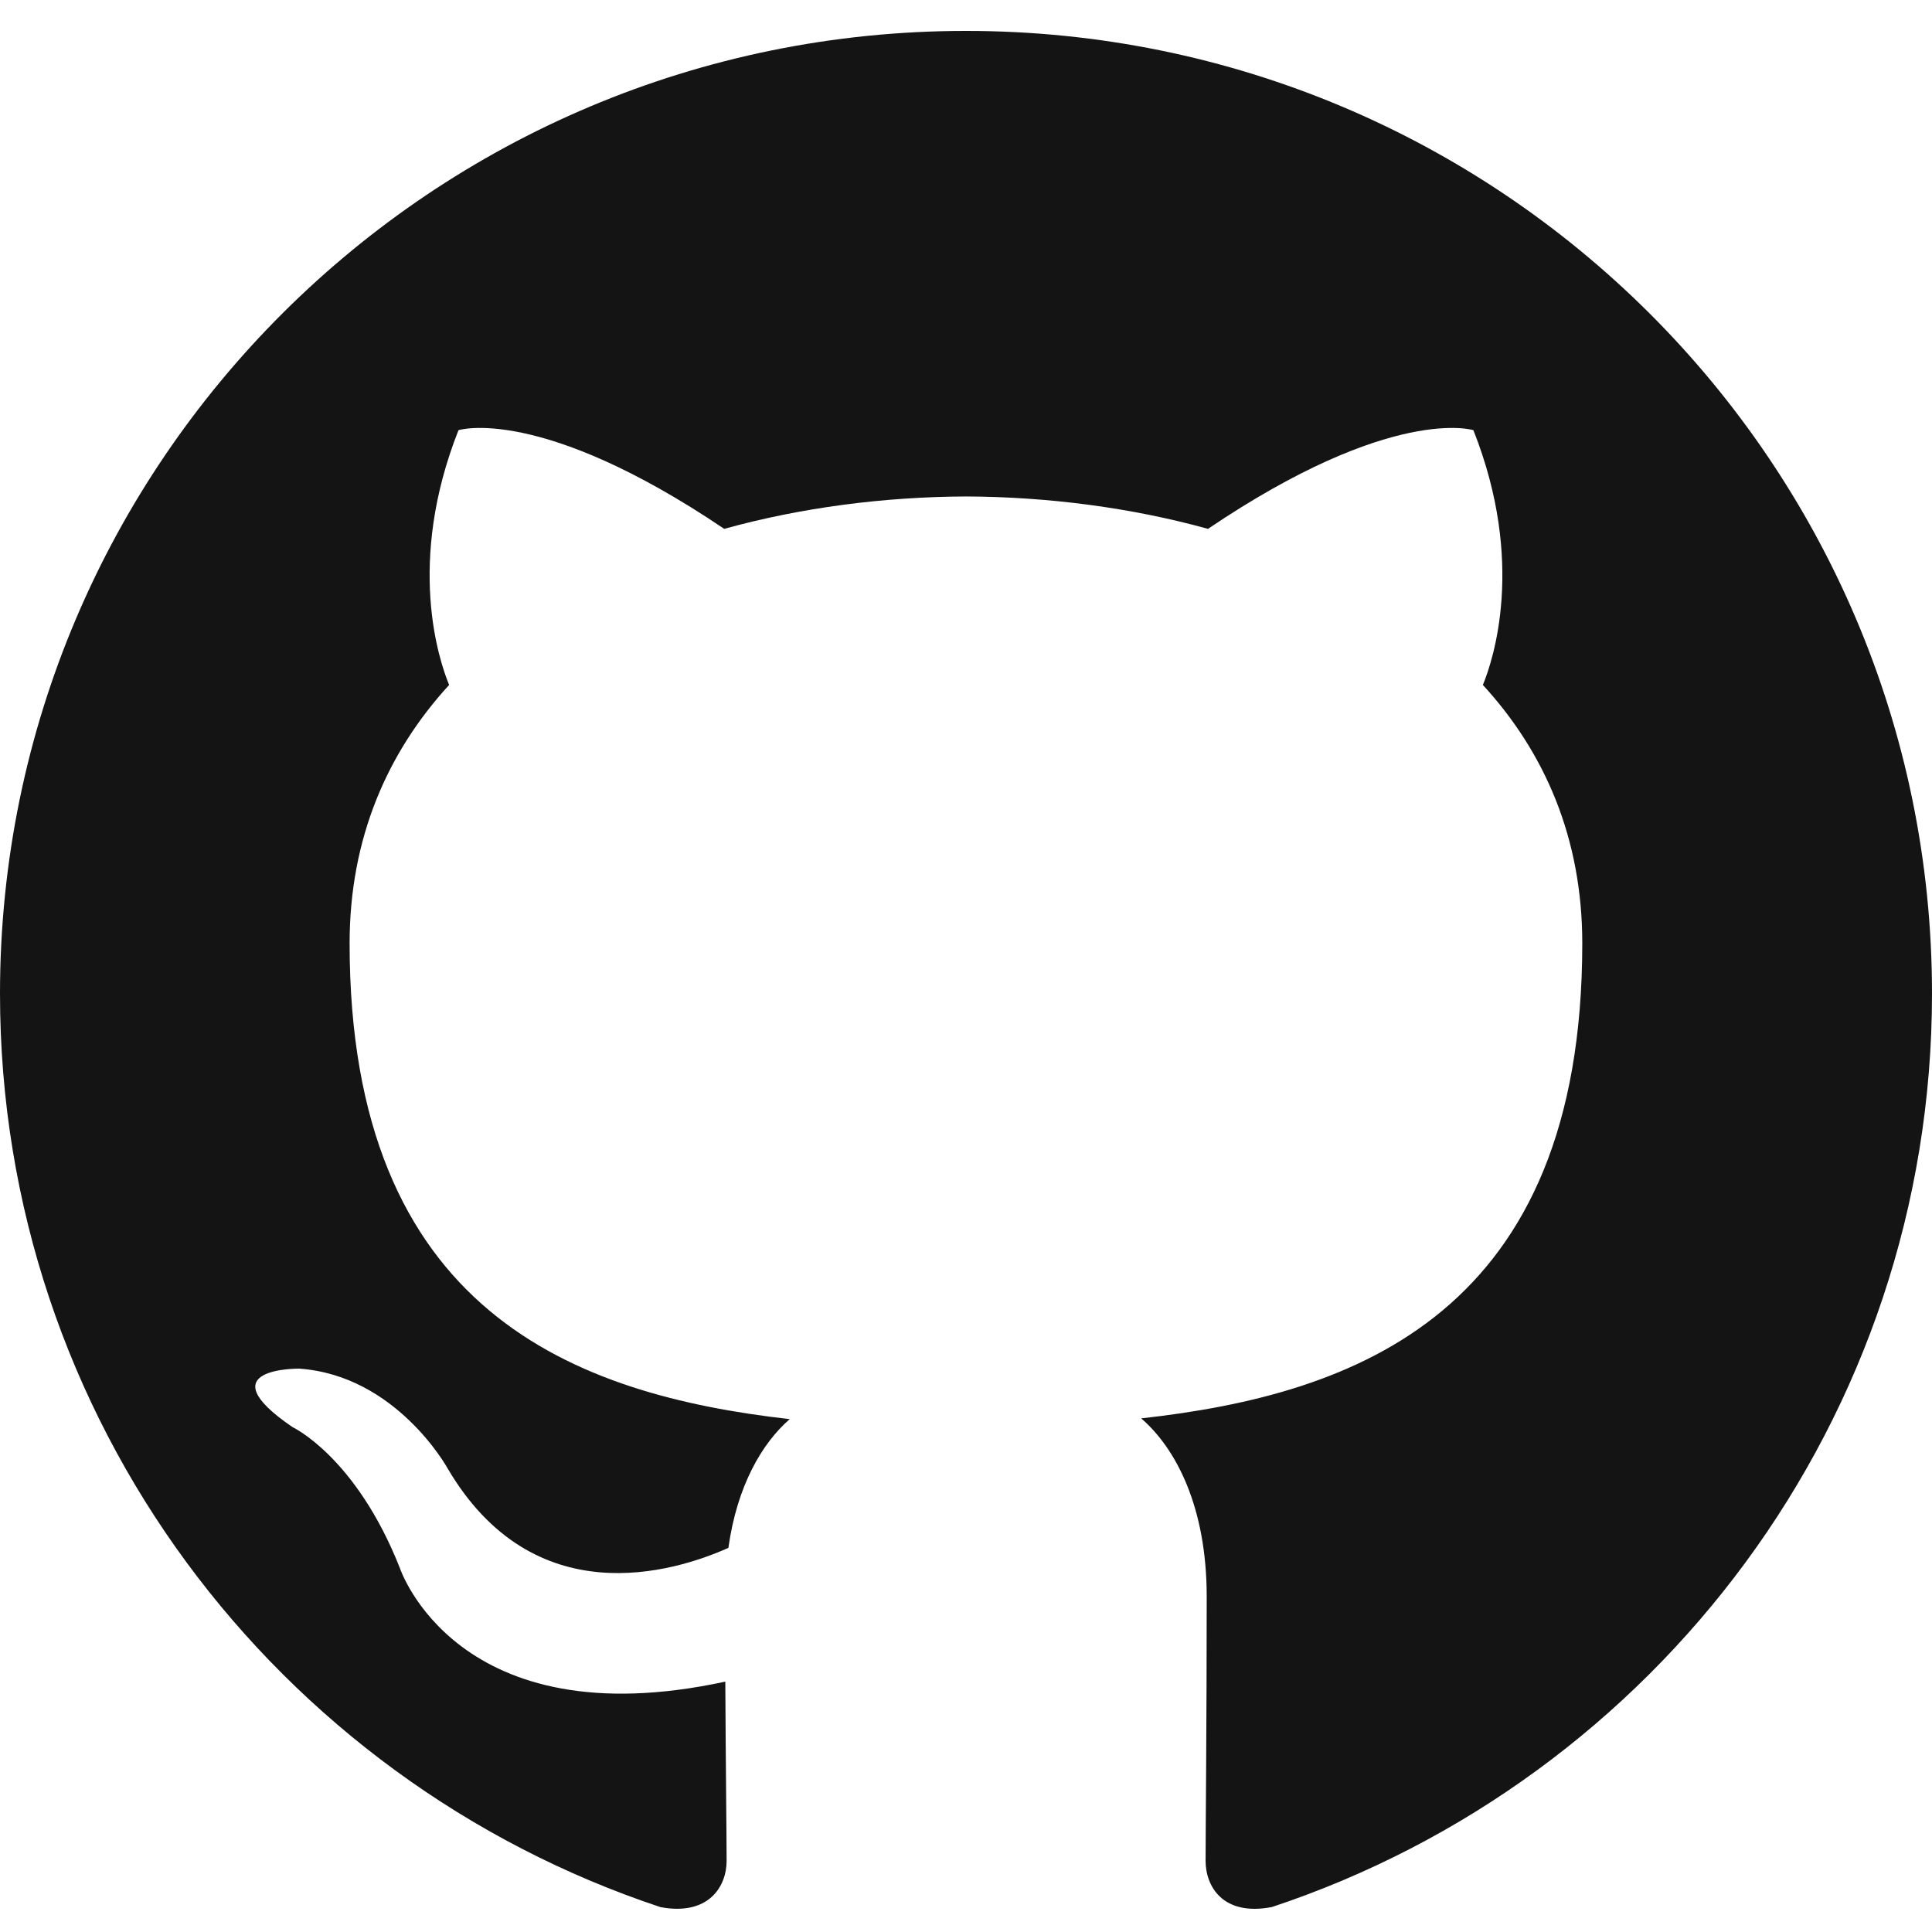
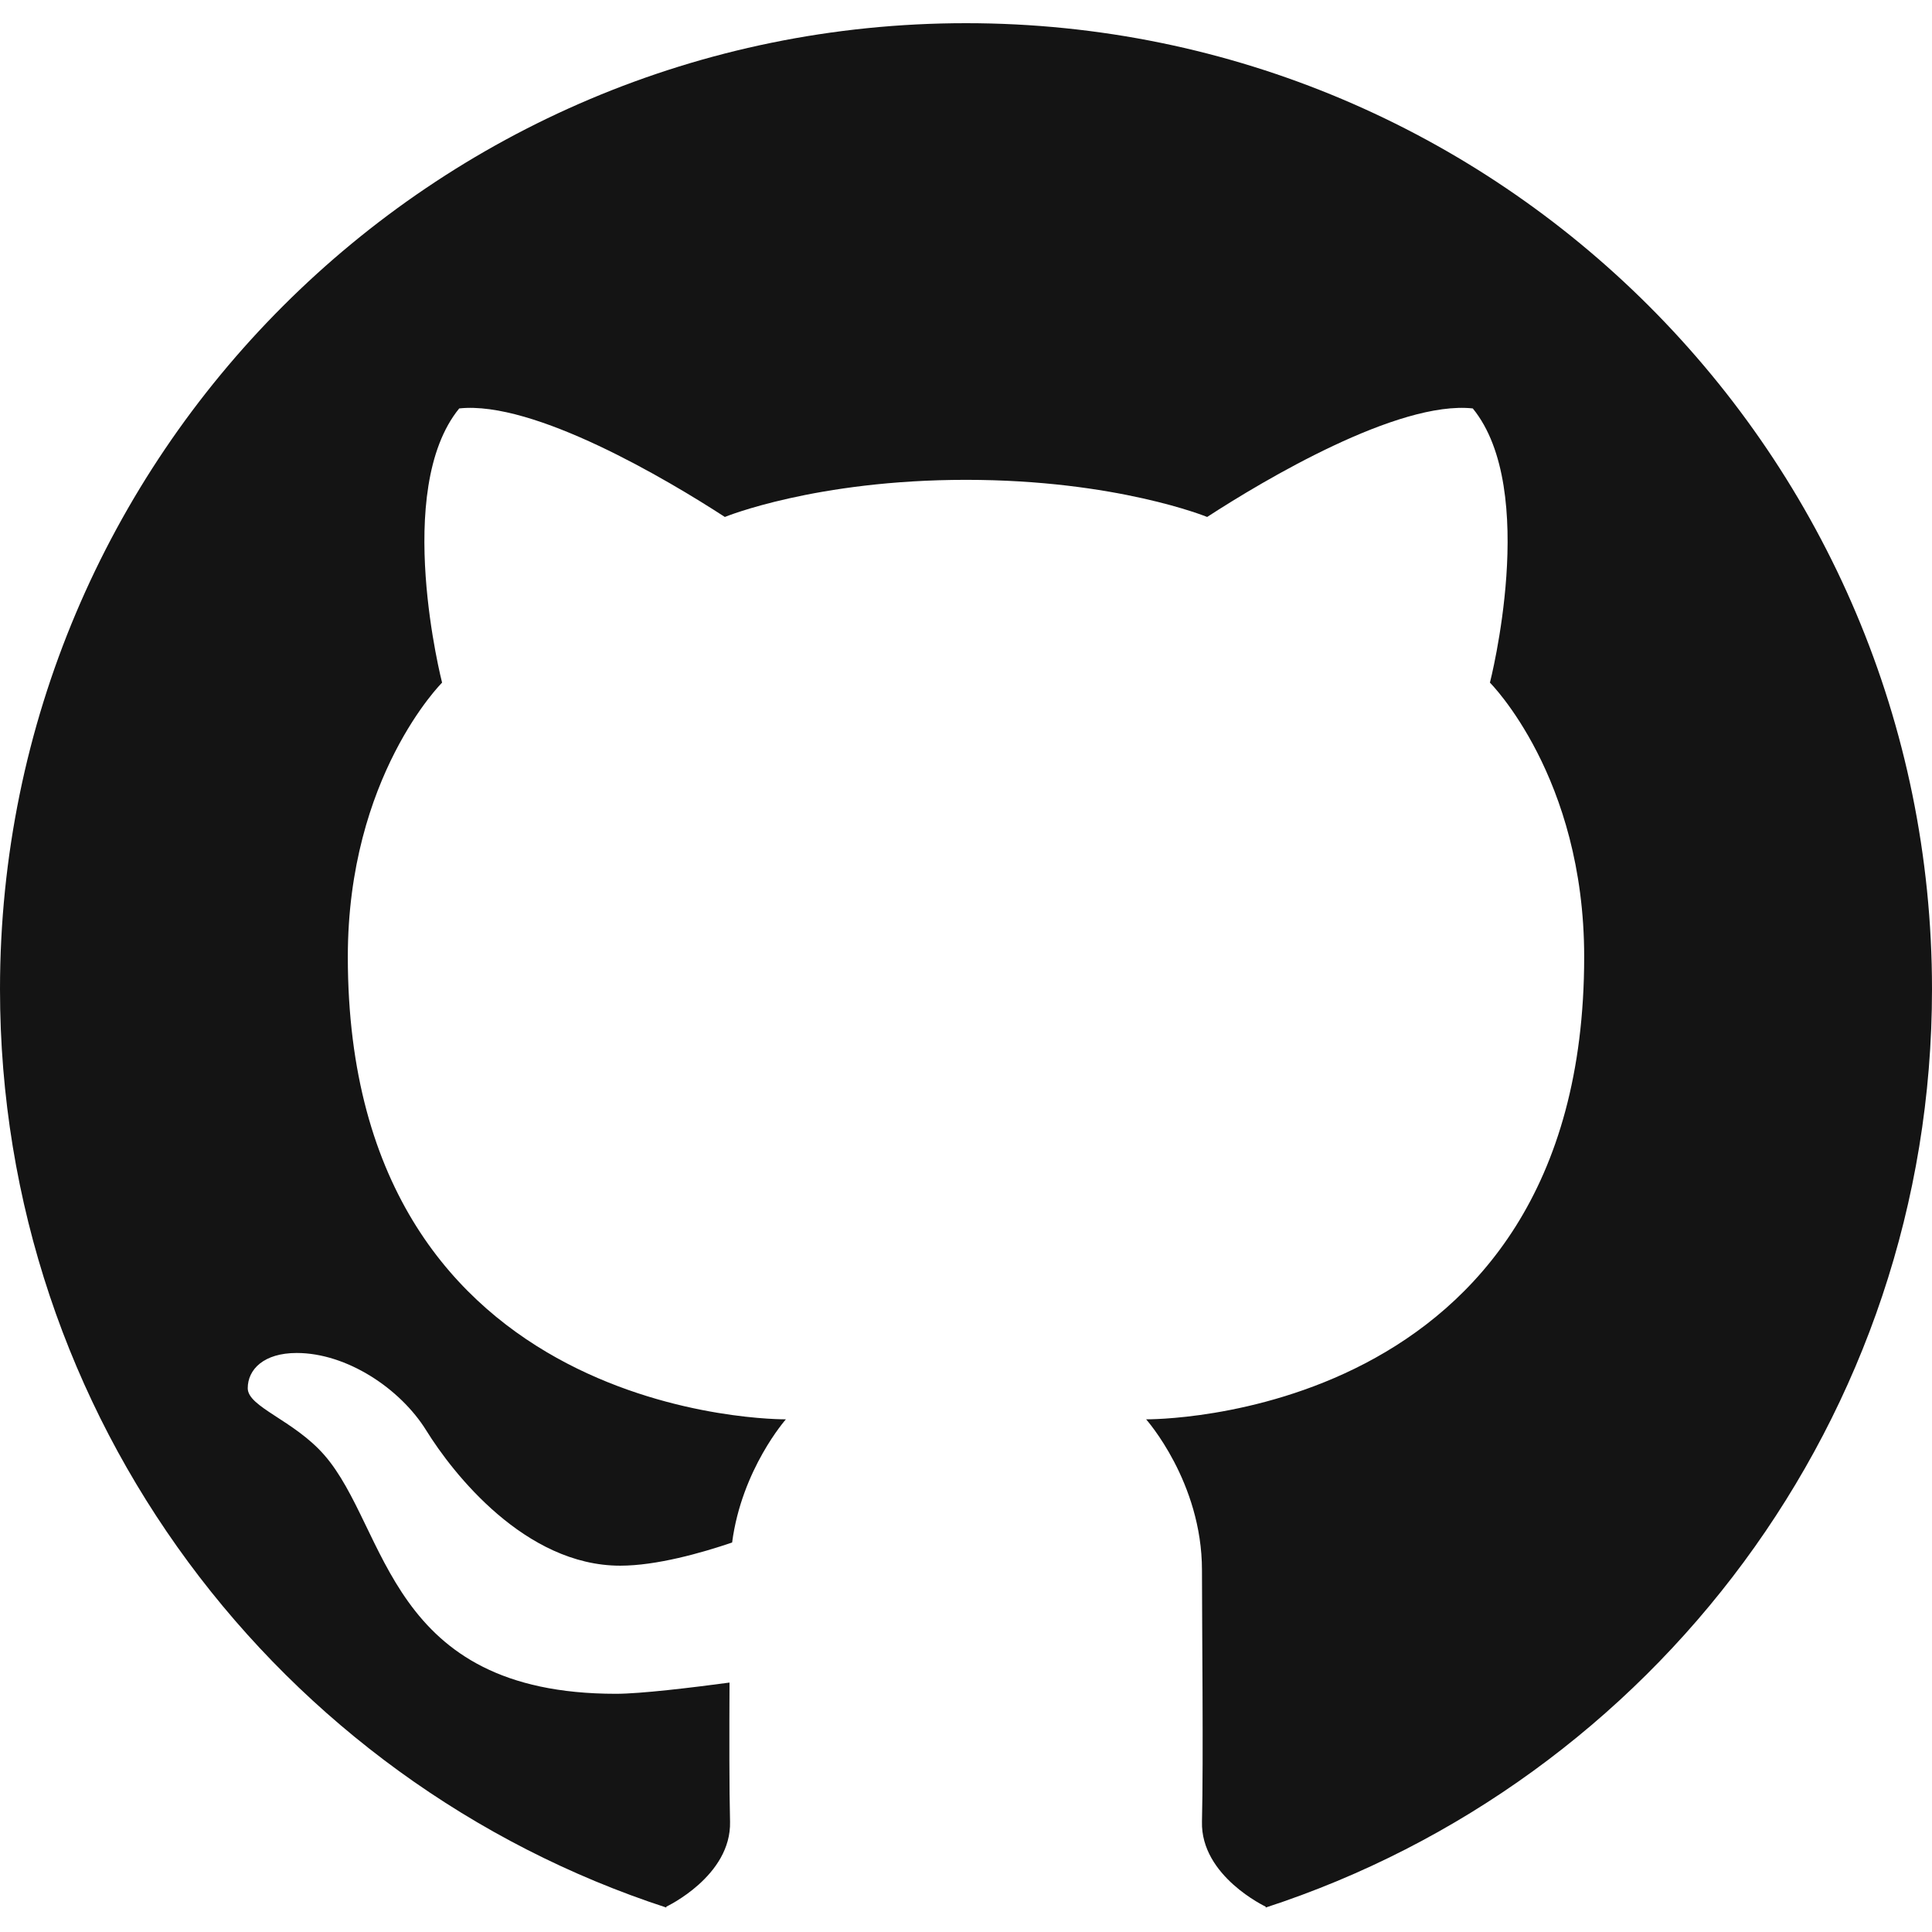
<svg xmlns="http://www.w3.org/2000/svg" width="250px" height="250px" viewBox="0 0 250 250" version="1.1">
  <g id="GitHub" stroke="none" stroke-width="1" fill="none" fill-rule="evenodd">
-     <path d="M125.001,4 C55.974,4 0,59.773 0,128.576 C0,183.617 35.817,230.313 85.483,246.786 C91.73,247.939 94.024,244.083 94.024,240.793 C94.024,237.822 93.908,228.009 93.854,217.6 C59.079,225.135 51.741,202.901 51.741,202.901 C46.055,188.502 37.862,184.673 37.862,184.673 C26.52,176.941 38.717,177.1 38.717,177.1 C51.269,177.979 57.878,189.938 57.878,189.938 C69.027,208.983 87.121,203.477 94.254,200.294 C95.376,192.242 98.615,186.746 102.19,183.636 C74.426,180.485 45.239,169.804 45.239,122.07 C45.239,108.469 50.122,97.356 58.118,88.632 C56.821,85.494 52.542,72.823 59.329,55.664 C59.329,55.664 69.826,52.316 93.714,68.433 C103.685,65.673 114.378,64.289 125.001,64.242 C135.624,64.289 146.326,65.673 156.315,68.433 C180.174,52.316 190.656,55.664 190.656,55.664 C197.46,72.823 193.179,85.494 191.882,88.632 C199.897,97.356 204.746,108.469 204.746,122.07 C204.746,169.917 175.504,180.452 147.669,183.537 C152.153,187.402 156.148,194.984 156.148,206.606 C156.148,223.275 156.003,236.69 156.003,240.793 C156.003,244.108 158.253,247.993 164.589,246.769 C214.229,230.278 250,183.598 250,128.576 C250,59.773 194.034,4 125.001,4" id="Fill-5" fill="#141414" />
+     <path d="M125,3 C194.036,3 250,58.964 250,128 C250,183.502 213.814,230.528 163.758,246.843 C163.771,246.797 163.792,246.727 163.792,246.727 C163.792,246.727 155.355,242.774 155.534,235.715 C155.73,227.949 155.534,209.827 155.534,203.174 C155.534,191.754 148.306,183.66 148.306,183.66 C148.306,183.66 204.992,184.296 204.992,123.813 C204.992,100.476 192.796,88.332 192.796,88.332 C192.796,88.332 199.202,63.418 190.578,52.851 C180.912,51.807 163.598,62.091 156.206,66.895 C156.206,66.895 144.489,62.091 125,62.091 C105.511,62.091 93.795,66.895 93.795,66.895 C86.403,62.091 69.089,51.807 59.422,52.851 C50.798,63.418 57.205,88.332 57.205,88.332 C57.205,88.332 45.008,100.476 45.008,123.813 C45.008,184.296 101.694,183.66 101.694,183.66 C101.694,183.66 95.982,190.113 94.736,199.602 C90.78,200.944 84.959,202.599 80.255,202.599 C67.952,202.599 58.595,190.641 55.166,185.11 C51.784,179.653 44.853,175.075 38.391,175.075 C34.134,175.075 32.057,177.204 32.057,179.636 C32.057,182.069 38.023,183.767 41.961,188.277 C50.264,197.788 50.113,219.176 79.694,219.176 C82.906,219.176 89.462,218.386 94.399,217.724 C94.369,224.459 94.362,231.564 94.467,235.715 C94.646,242.774 86.209,246.727 86.209,246.727 C86.209,246.727 86.229,246.797 86.243,246.843 C36.186,230.528 0,183.502 0,128 C0,58.964 55.965,3 125,3 Z" id="Path" fill="#141414" fill-rule="nonzero" />
  </g>
</svg>
